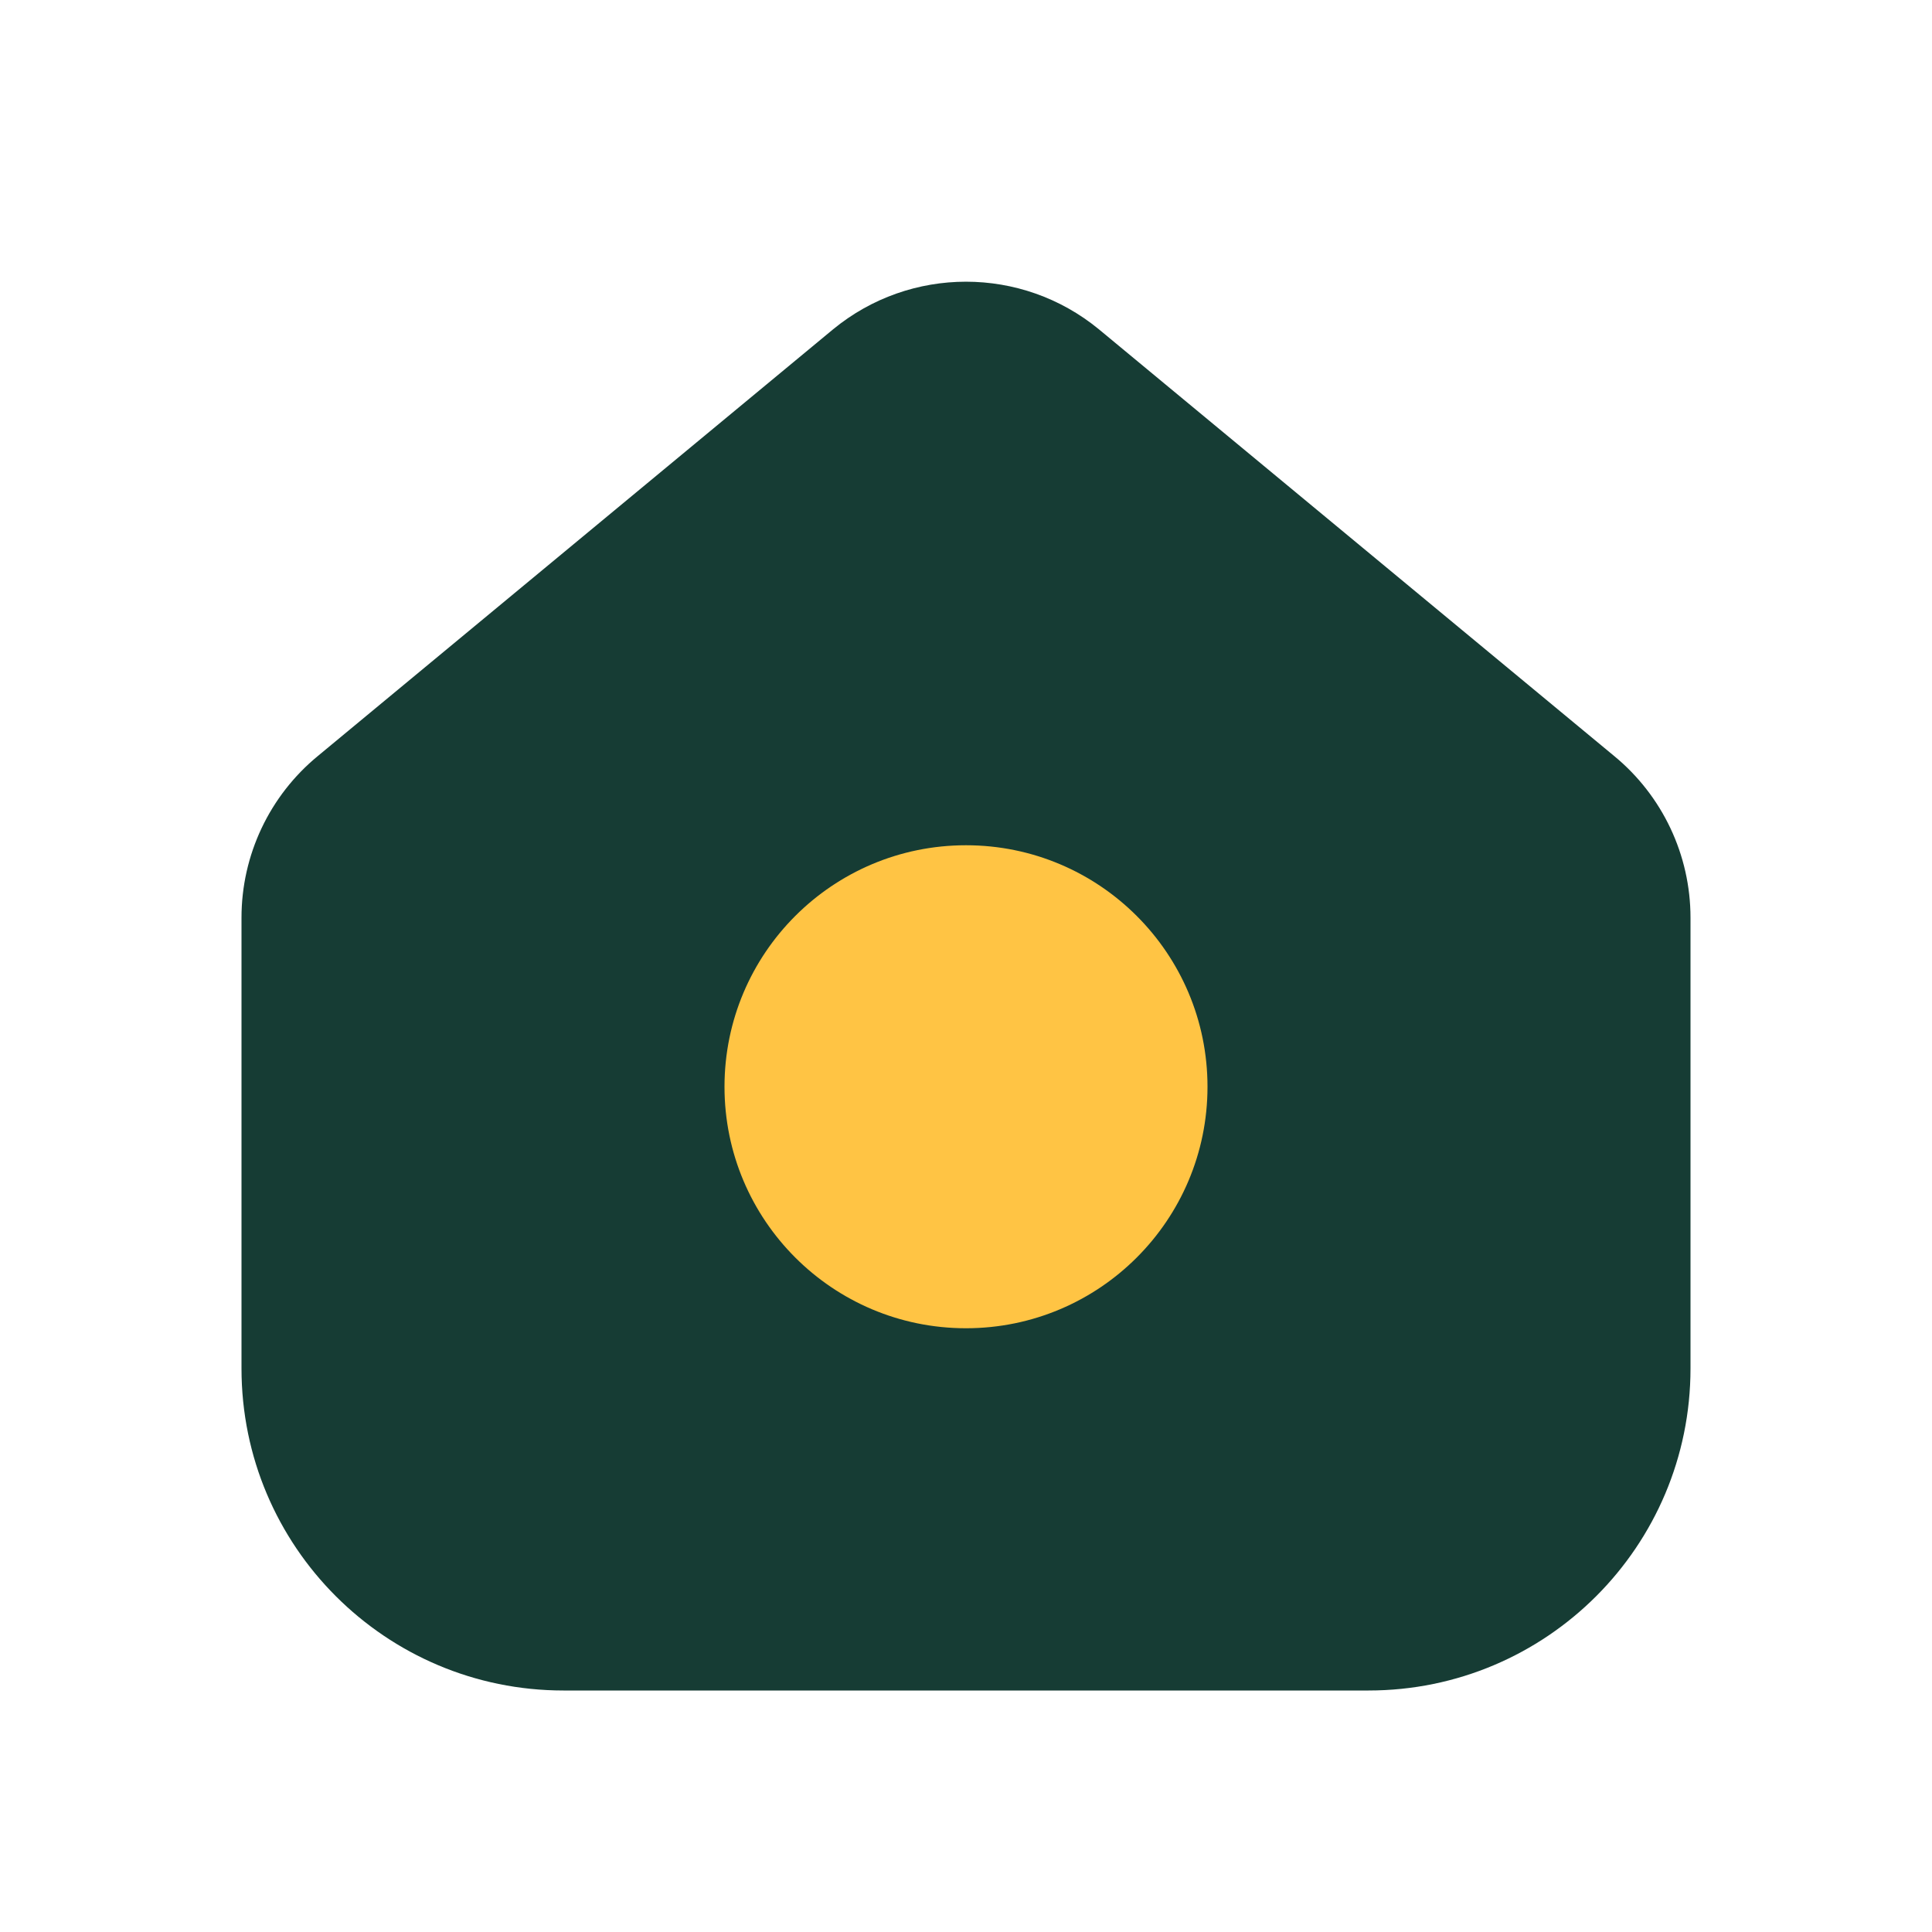
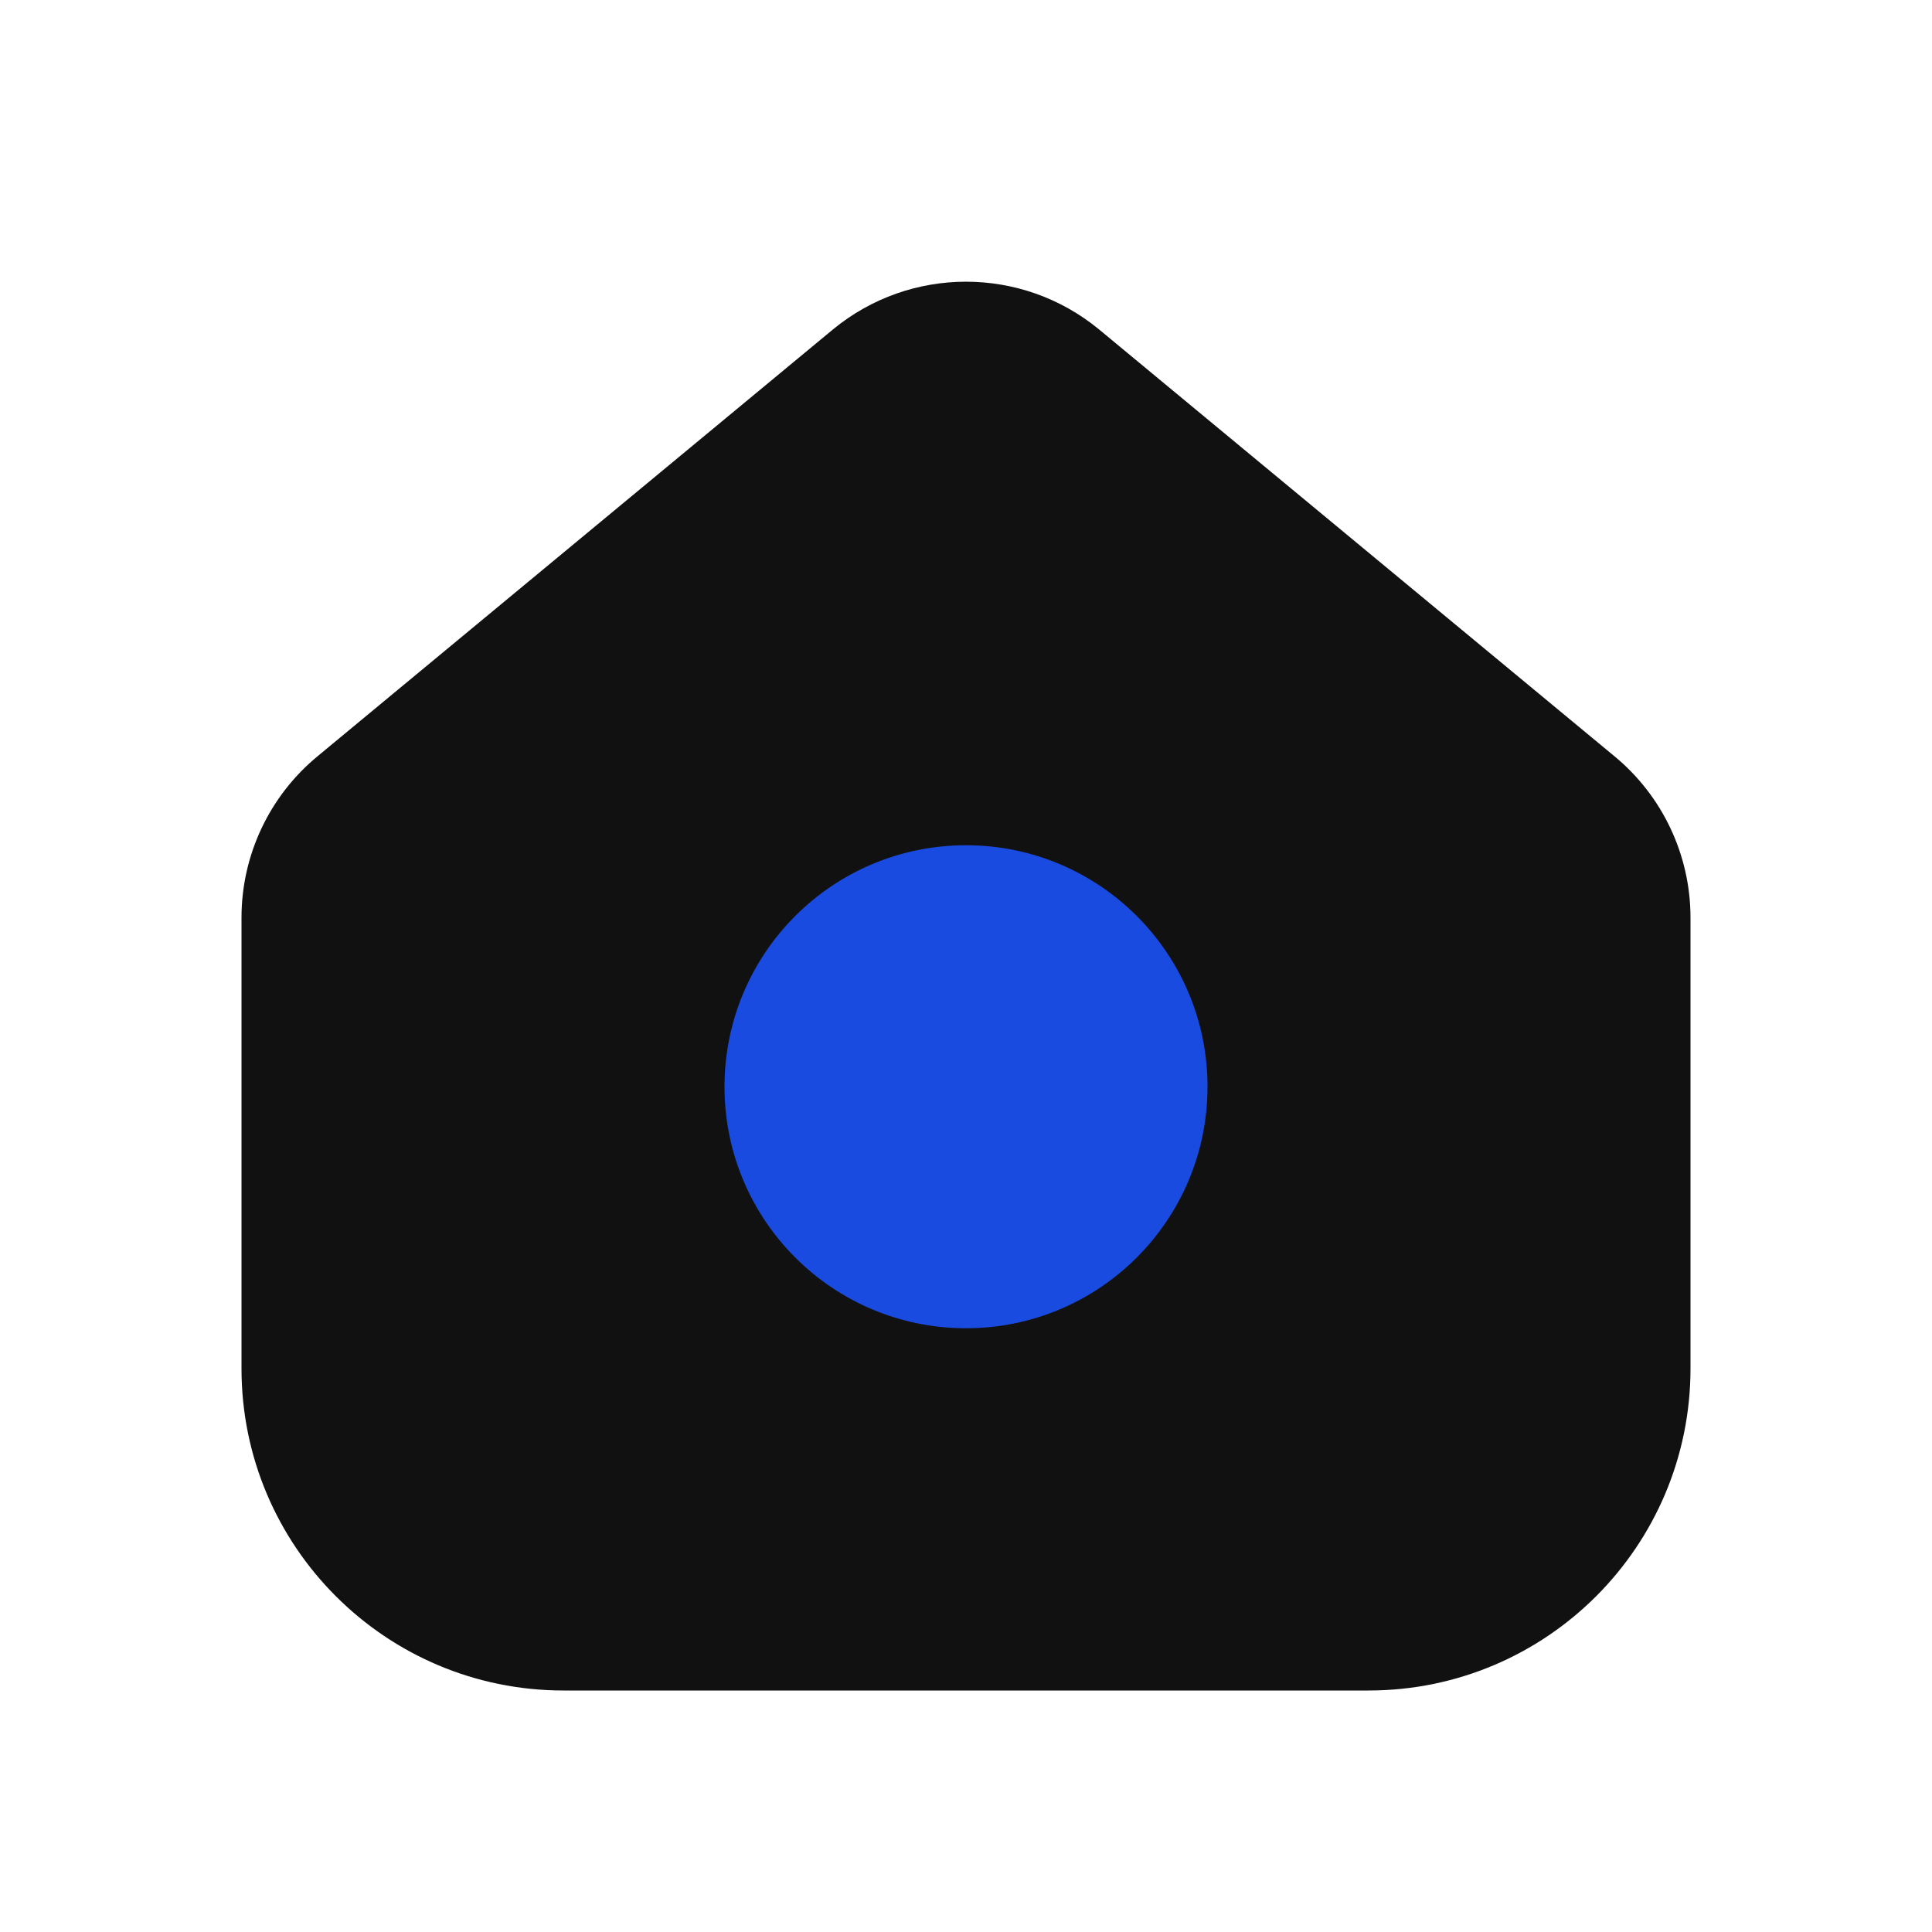
<svg xmlns="http://www.w3.org/2000/svg" viewBox="0 0 24 24">
-   <path d="M3 11.4a2.6 2.6 0 0 1 .95-2.01l6.4-5.3a2.6 2.6 0 0 1 3.3 0l6.4 5.3A2.6 2.6 0 0 1 21 11.4V17a4 4 0 0 1-4 4H7a4 4 0 0 1-4-4Z" fill="#163c34" />
-   <circle cx="12" cy="13.5" r="3" fill="#ffc444" />
+   <path d="M3 11.4a2.6 2.6 0 0 1 .95-2.01l6.4-5.3a2.6 2.6 0 0 1 3.3 0l6.4 5.3A2.6 2.6 0 0 1 21 11.4V17a4 4 0 0 1-4 4H7a4 4 0 0 1-4-4Z" fill="#111111" />
+   <circle cx="12" cy="13.5" r="3" fill="#1a4be0" />
</svg>
